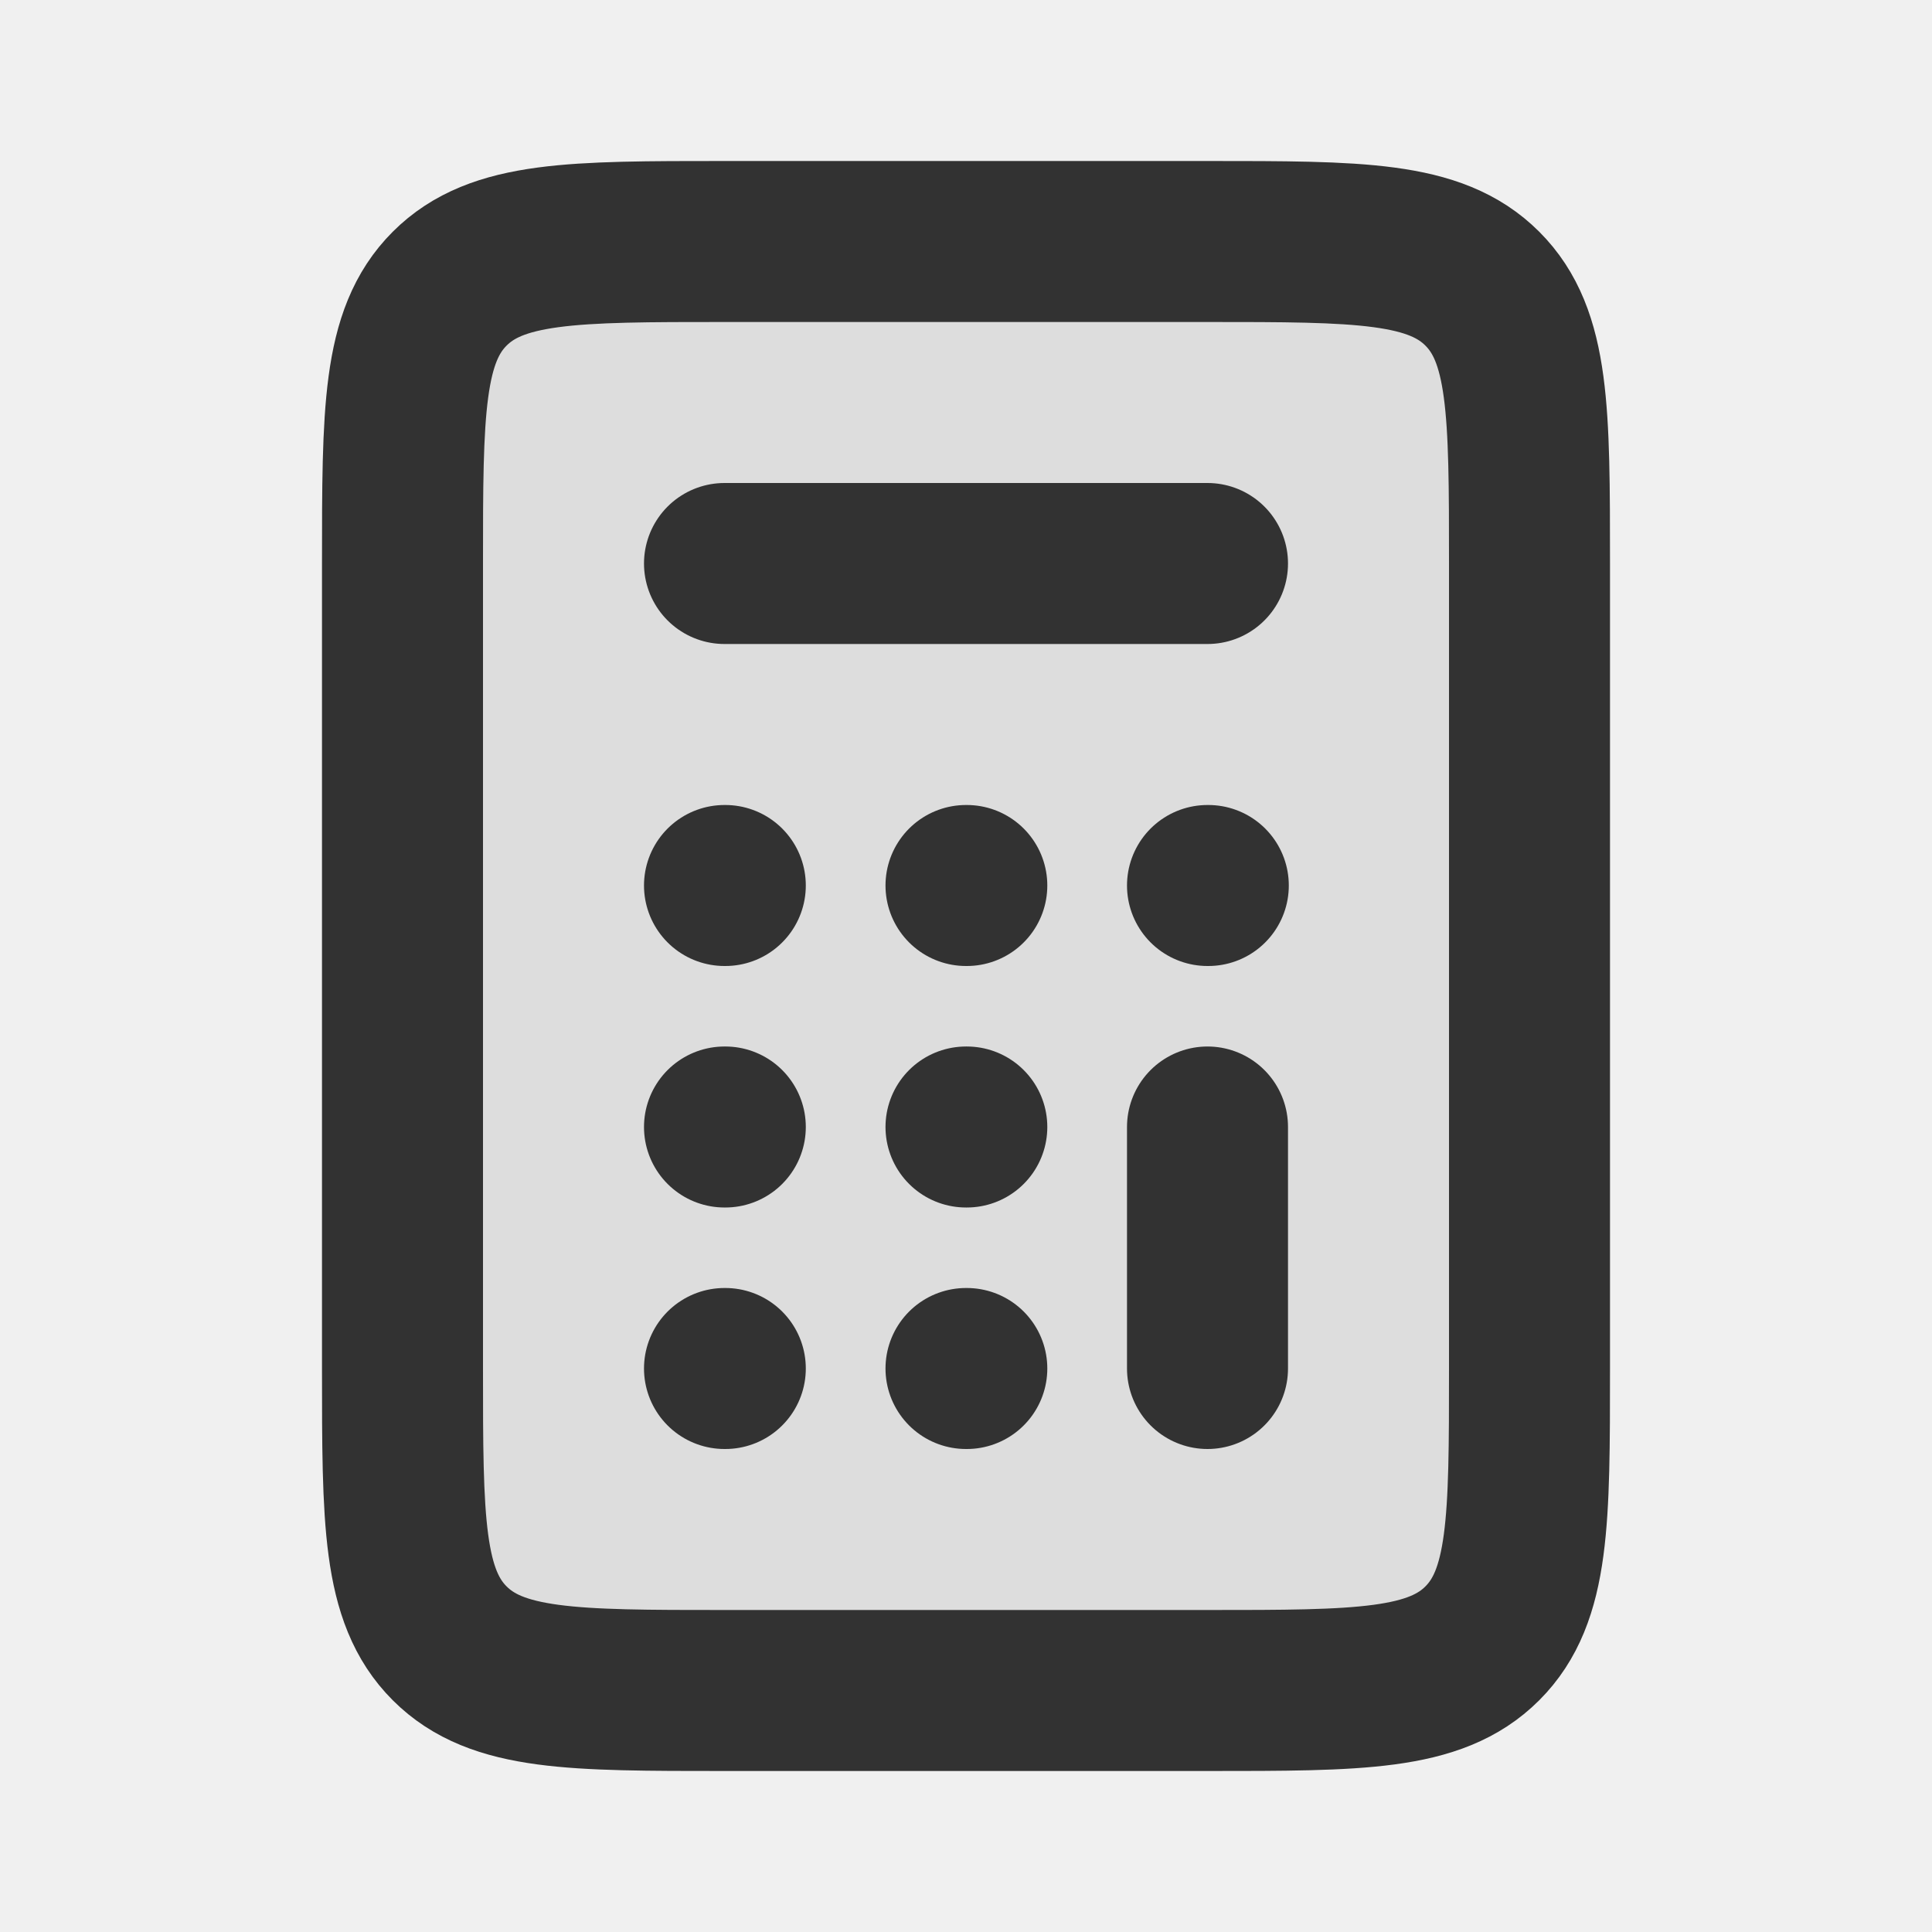
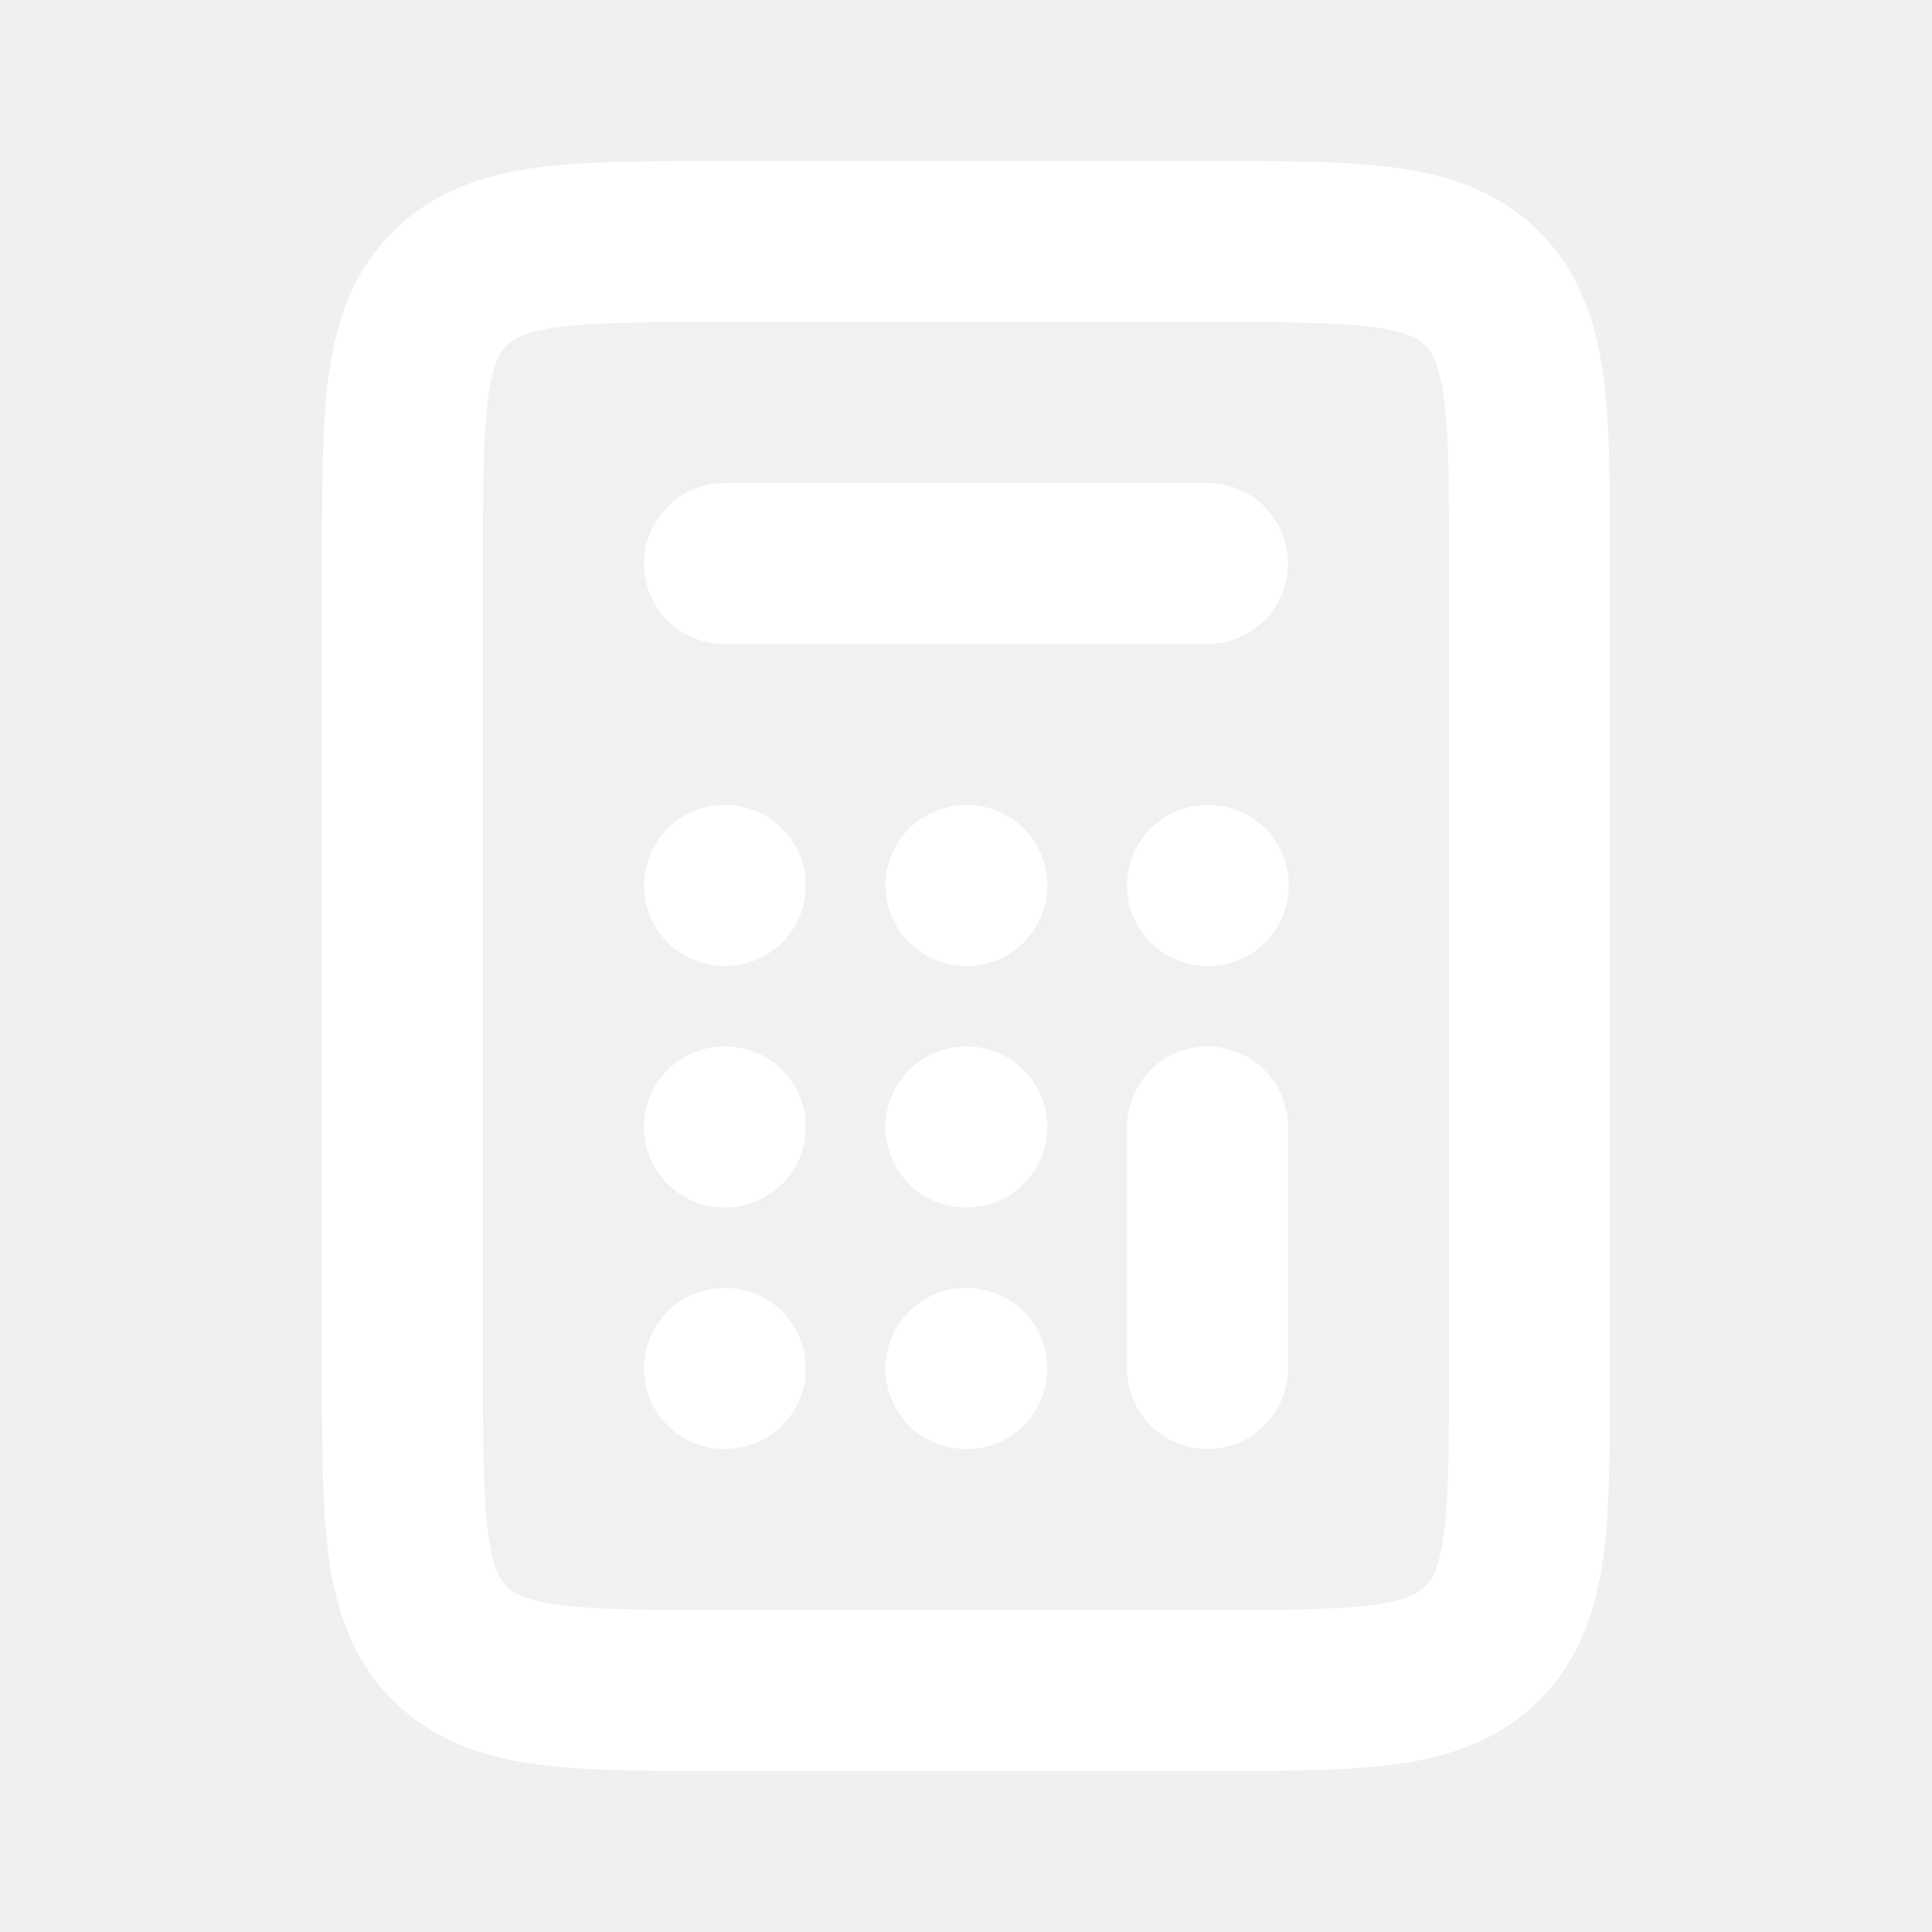
<svg xmlns="http://www.w3.org/2000/svg" width="800px" height="800px" viewBox="0 0 24 24" fill="none">
-   <path opacity="0.1" d="M5 7C5 5.114 5 4.172 5.586 3.586C6.172 3 7.114 3 9 3H12H15C16.886 3 17.828 3 18.414 3.586C19 4.172 19 5.114 19 7V12V17C19 18.886 19 19.828 18.414 20.414C17.828 21 16.886 21 15 21H12H9C7.114 21 6.172 21 5.586 20.414C5 19.828 5 18.886 5 17V12V7Z" fill="#323232" />
-   <path d="M9 7H15" stroke="#323232" stroke-width="2" stroke-linecap="round" stroke-linejoin="round" />
-   <path d="M15 17V14" stroke="#323232" stroke-width="2" stroke-linecap="round" stroke-linejoin="round" />
-   <path d="M15 11H15.01" stroke="#323232" stroke-width="2" stroke-linecap="round" stroke-linejoin="round" />
-   <path d="M12 11H12.01" stroke="#323232" stroke-width="2" stroke-linecap="round" stroke-linejoin="round" />
-   <path d="M9 11H9.01" stroke="#323232" stroke-width="2" stroke-linecap="round" stroke-linejoin="round" />
-   <path d="M9 14H9.01" stroke="#323232" stroke-width="2" stroke-linecap="round" stroke-linejoin="round" />
-   <path d="M12 14H12.01" stroke="#323232" stroke-width="2" stroke-linecap="round" stroke-linejoin="round" />
-   <path d="M12 17H12.01" stroke="#323232" stroke-width="2" stroke-linecap="round" stroke-linejoin="round" />
-   <path d="M9 17H9.01" stroke="#323232" stroke-width="2" stroke-linecap="round" stroke-linejoin="round" />
-   <path d="M5 7C5 5.114 5 4.172 5.586 3.586C6.172 3 7.114 3 9 3H12H15C16.886 3 17.828 3 18.414 3.586C19 4.172 19 5.114 19 7V12V17C19 18.886 19 19.828 18.414 20.414C17.828 21 16.886 21 15 21H12H9C7.114 21 6.172 21 5.586 20.414C5 19.828 5 18.886 5 17V12V7Z" stroke="#323232" stroke-width="2" stroke-linejoin="round" />
+   <path opacity="0.1" d="M5 7C5 5.114 5 4.172 5.586 3.586C6.172 3 7.114 3 9 3H12H15C16.886 3 17.828 3 18.414 3.586C19 4.172 19 5.114 19 7V12V17C19 18.886 19 19.828 18.414 20.414C17.828 21 16.886 21 15 21H12H9C7.114 21 6.172 21 5.586 20.414C5 19.828 5 18.886 5 17V12V7Z" fill="#ffffff" />
+   <path d="M9 7H15" stroke="#ffffff" stroke-width="2" stroke-linecap="round" stroke-linejoin="round" />
+   <path d="M15 17V14" stroke="#ffffff" stroke-width="2" stroke-linecap="round" stroke-linejoin="round" />
+   <path d="M15 11H15.01" stroke="#ffffff" stroke-width="2" stroke-linecap="round" stroke-linejoin="round" />
+   <path d="M12 11H12.01" stroke="#ffffff" stroke-width="2" stroke-linecap="round" stroke-linejoin="round" />
+   <path d="M9 11H9.01" stroke="#ffffff" stroke-width="2" stroke-linecap="round" stroke-linejoin="round" />
+   <path d="M9 14H9.01" stroke="#ffffff" stroke-width="2" stroke-linecap="round" stroke-linejoin="round" />
+   <path d="M12 14H12.01" stroke="#ffffff" stroke-width="2" stroke-linecap="round" stroke-linejoin="round" />
+   <path d="M12 17H12.01" stroke="#ffffff" stroke-width="2" stroke-linecap="round" stroke-linejoin="round" />
+   <path d="M9 17H9.01" stroke="#ffffff" stroke-width="2" stroke-linecap="round" stroke-linejoin="round" />
+   <path d="M5 7C5 5.114 5 4.172 5.586 3.586C6.172 3 7.114 3 9 3H12H15C16.886 3 17.828 3 18.414 3.586C19 4.172 19 5.114 19 7V12V17C19 18.886 19 19.828 18.414 20.414C17.828 21 16.886 21 15 21H12H9C7.114 21 6.172 21 5.586 20.414C5 19.828 5 18.886 5 17V12V7Z" stroke="#ffffff" stroke-width="2" stroke-linejoin="round" />
</svg>
